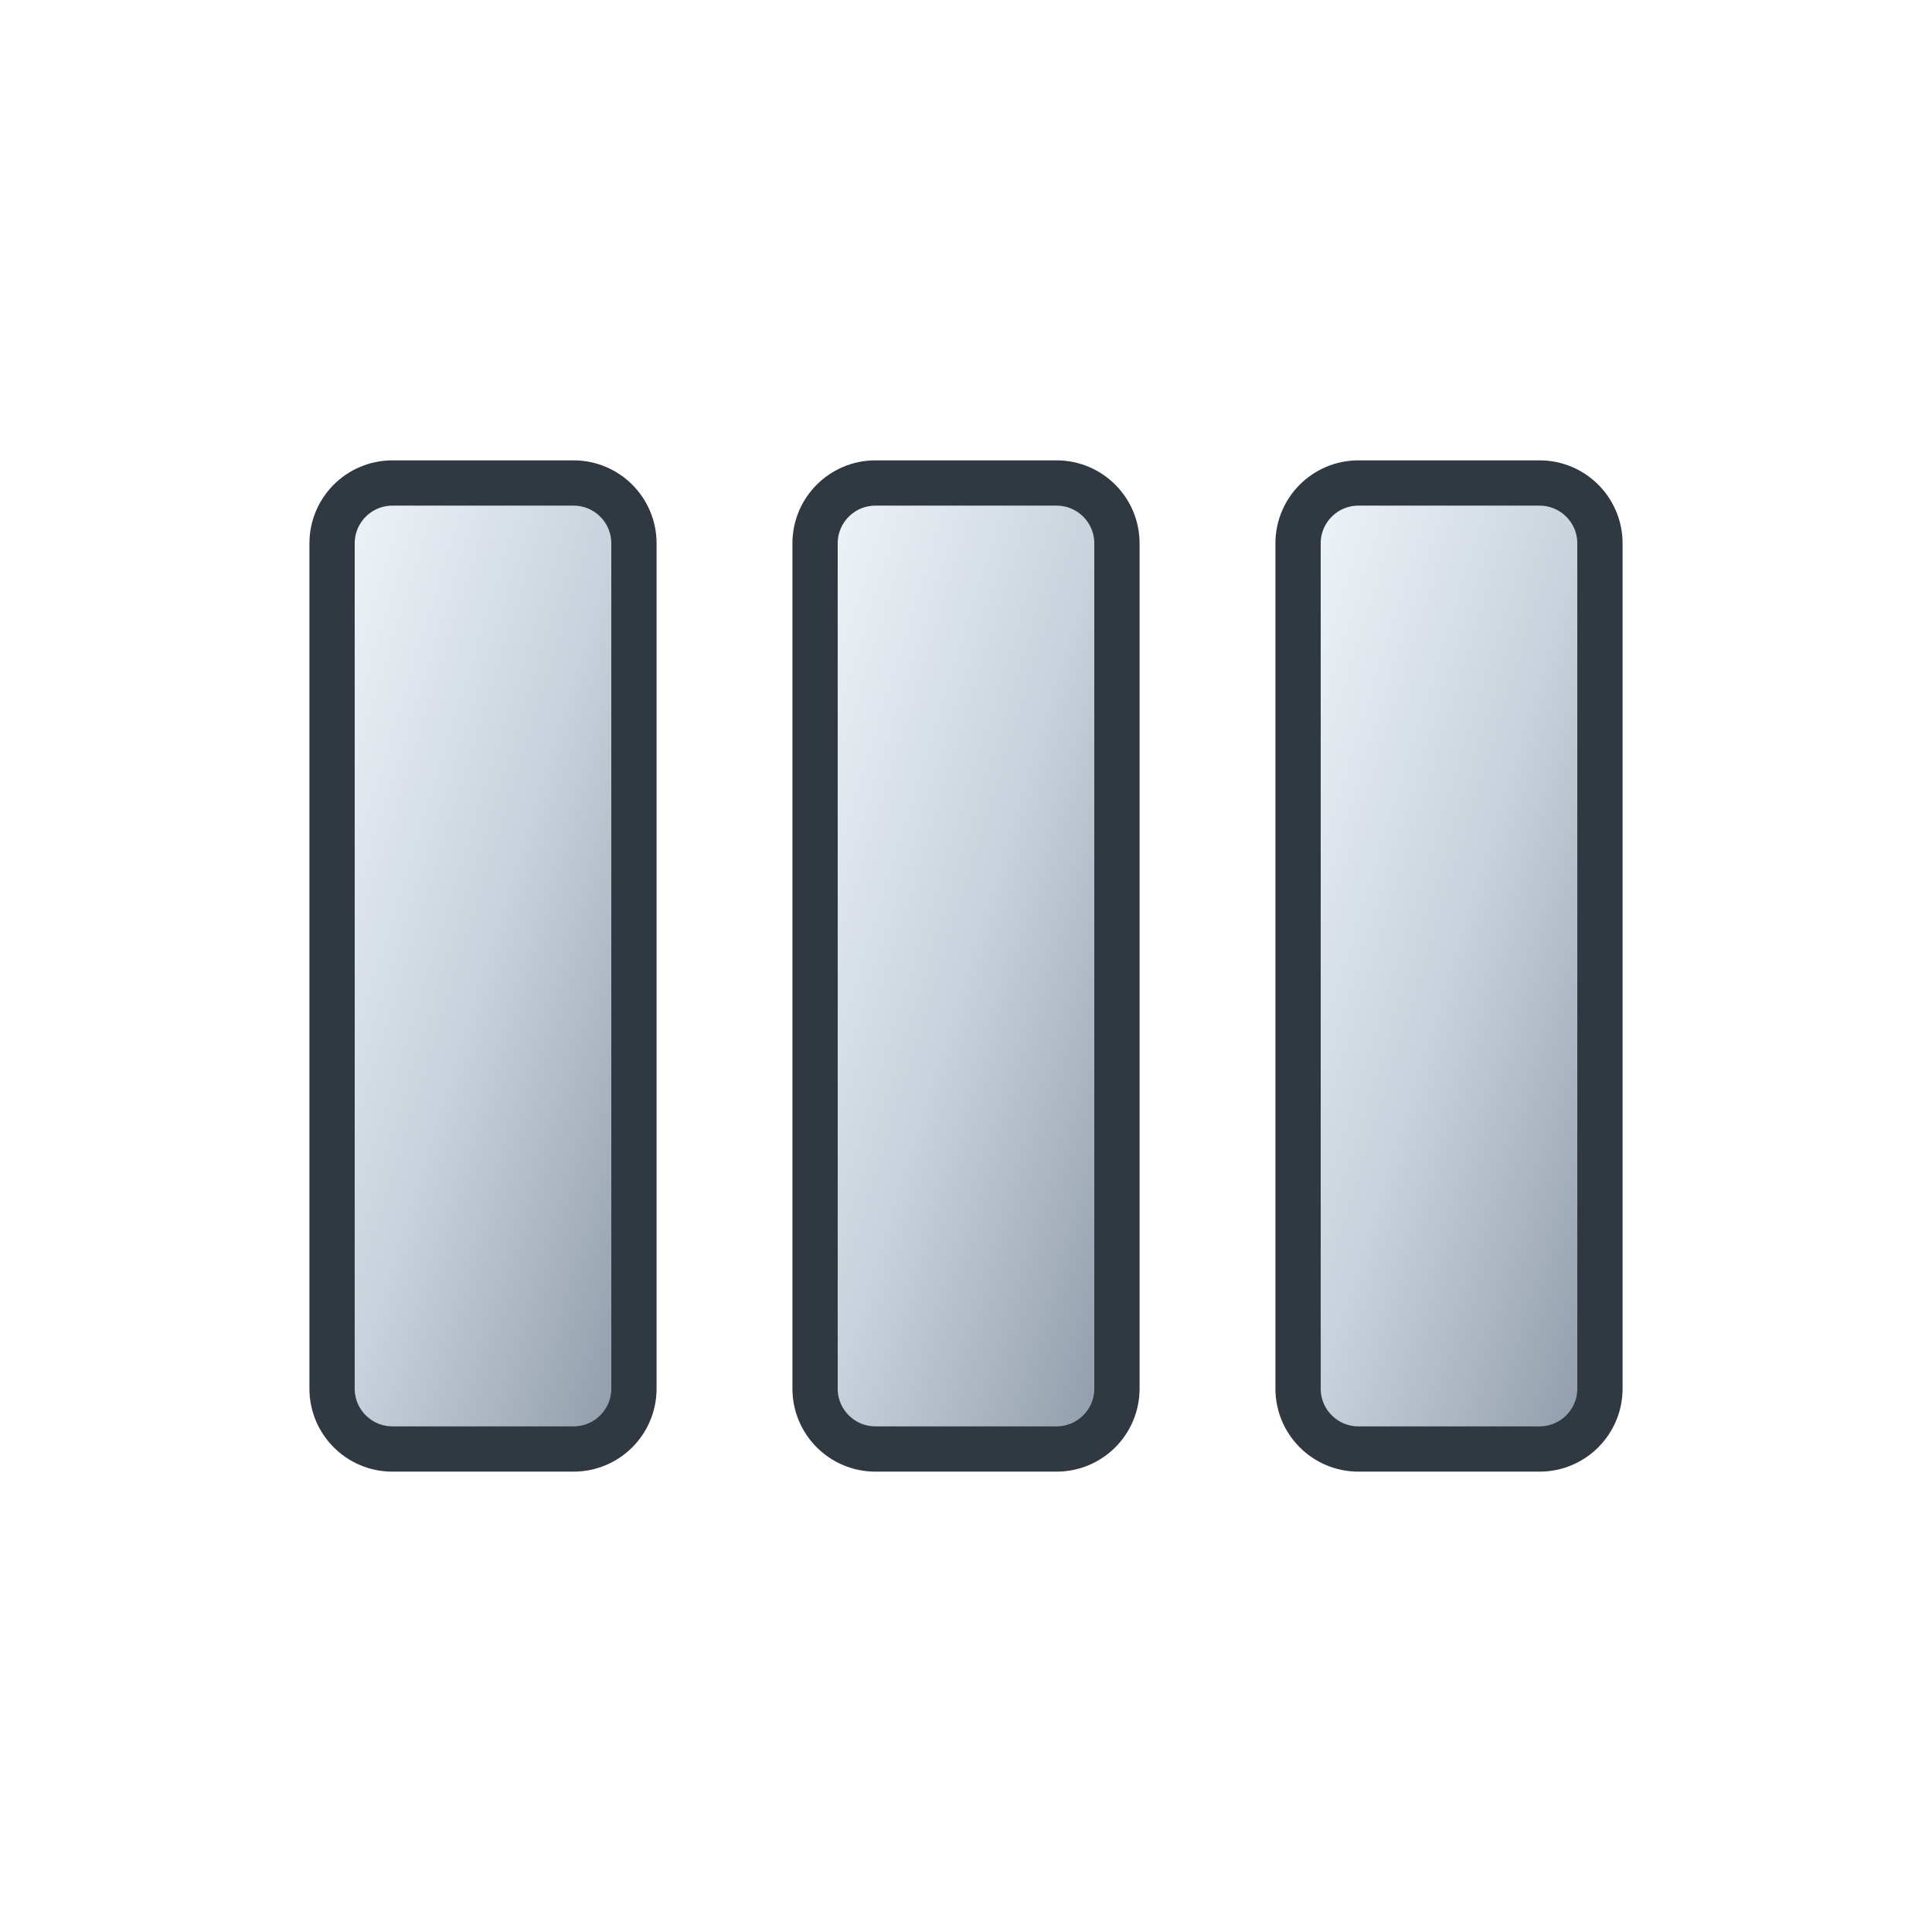
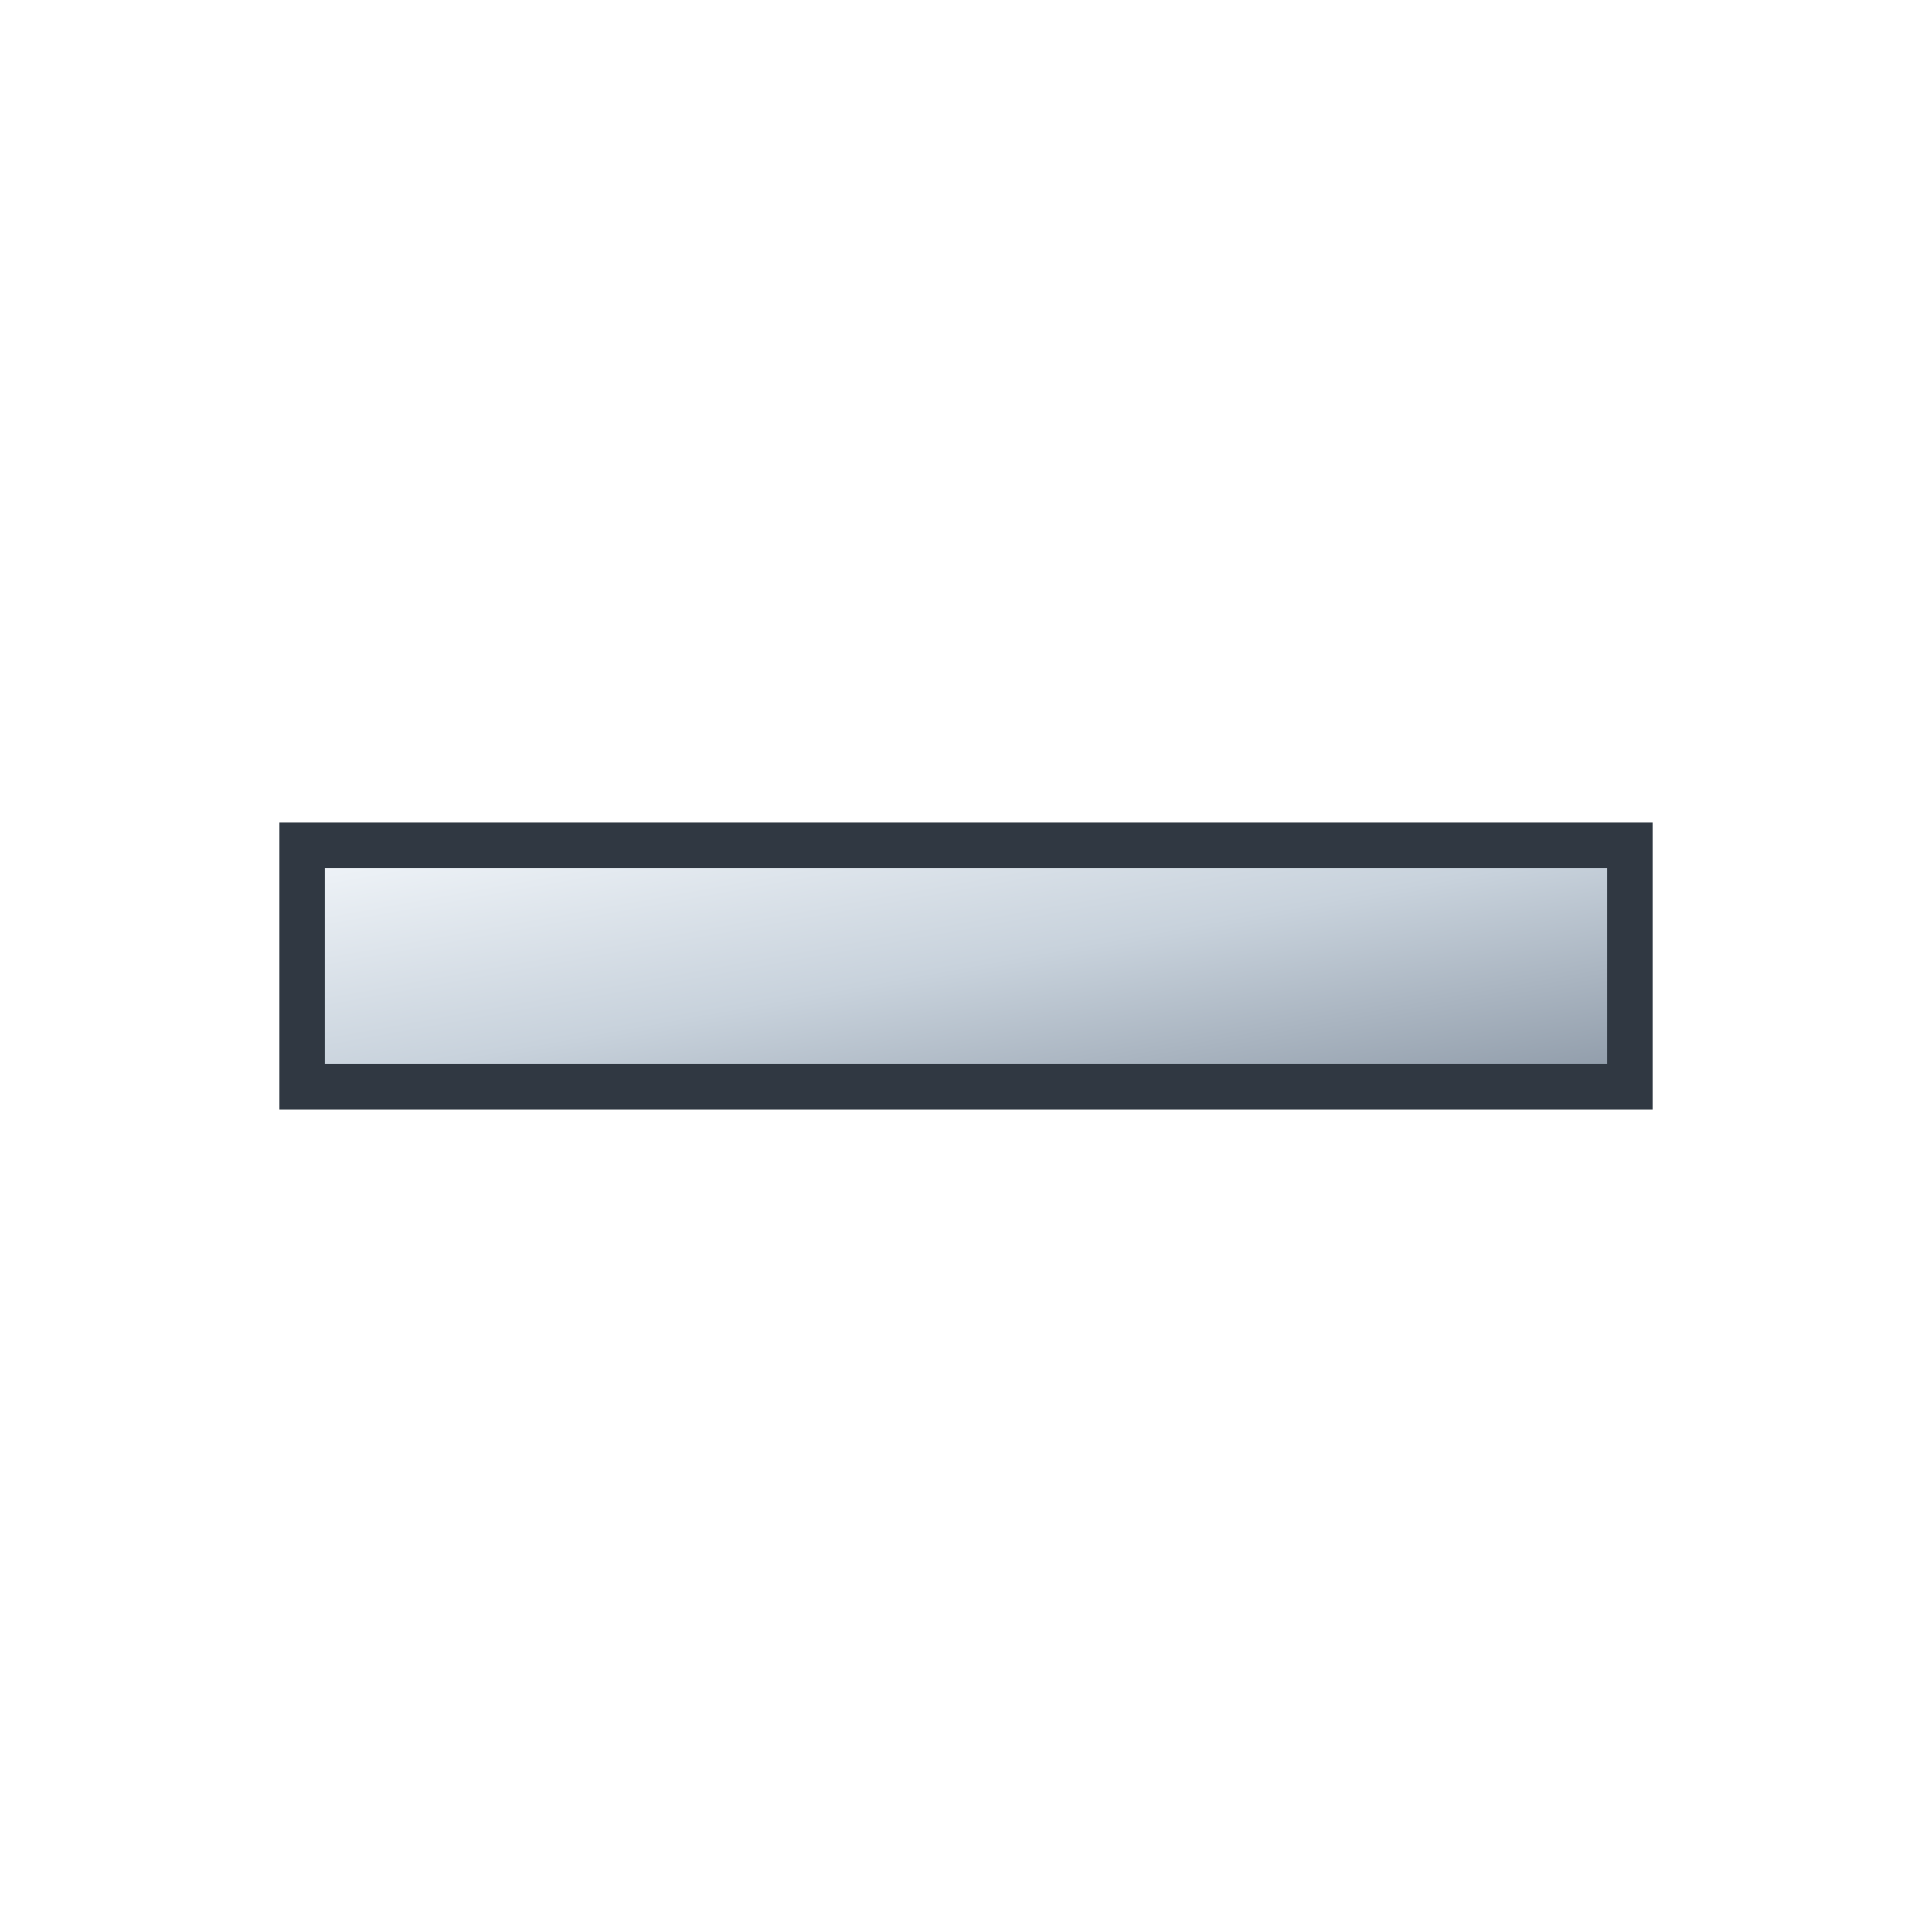
<svg xmlns="http://www.w3.org/2000/svg" viewBox="0 0 64 64" width="64" height="64">
  <defs>
-     <linearGradient id="silver" x1="0%" y1="0%" x2="100%" y2="100%">
+     <linearGradient id="fill" x1="0%" y1="0%" x2="100%" y2="100%">
      <stop offset="0%" stop-color="#F2F6FA" />
      <stop offset="50%" stop-color="#C8D2DC" />
      <stop offset="100%" stop-color="#8C98A6" />
    </linearGradient>
  </defs>
-   <rect x="11" y="16" width="10" height="32" rx="2" fill="url(#silver)" stroke="#303842" stroke-width="1.5" />
-   <rect x="27" y="16" width="10" height="32" rx="2" fill="url(#silver)" stroke="#303842" stroke-width="1.5" />
-   <rect x="43" y="16" width="10" height="32" rx="2" fill="url(#silver)" stroke="#303842" stroke-width="1.5" />
+   <path d="M10 28 L54 28 L54 36 L10 36 Z" fill="url(#fill)" fill-rule="evenodd" stroke="#303842" stroke-width="1.5" stroke-linejoin="miter" stroke-miterlimit="10" />
</svg>
